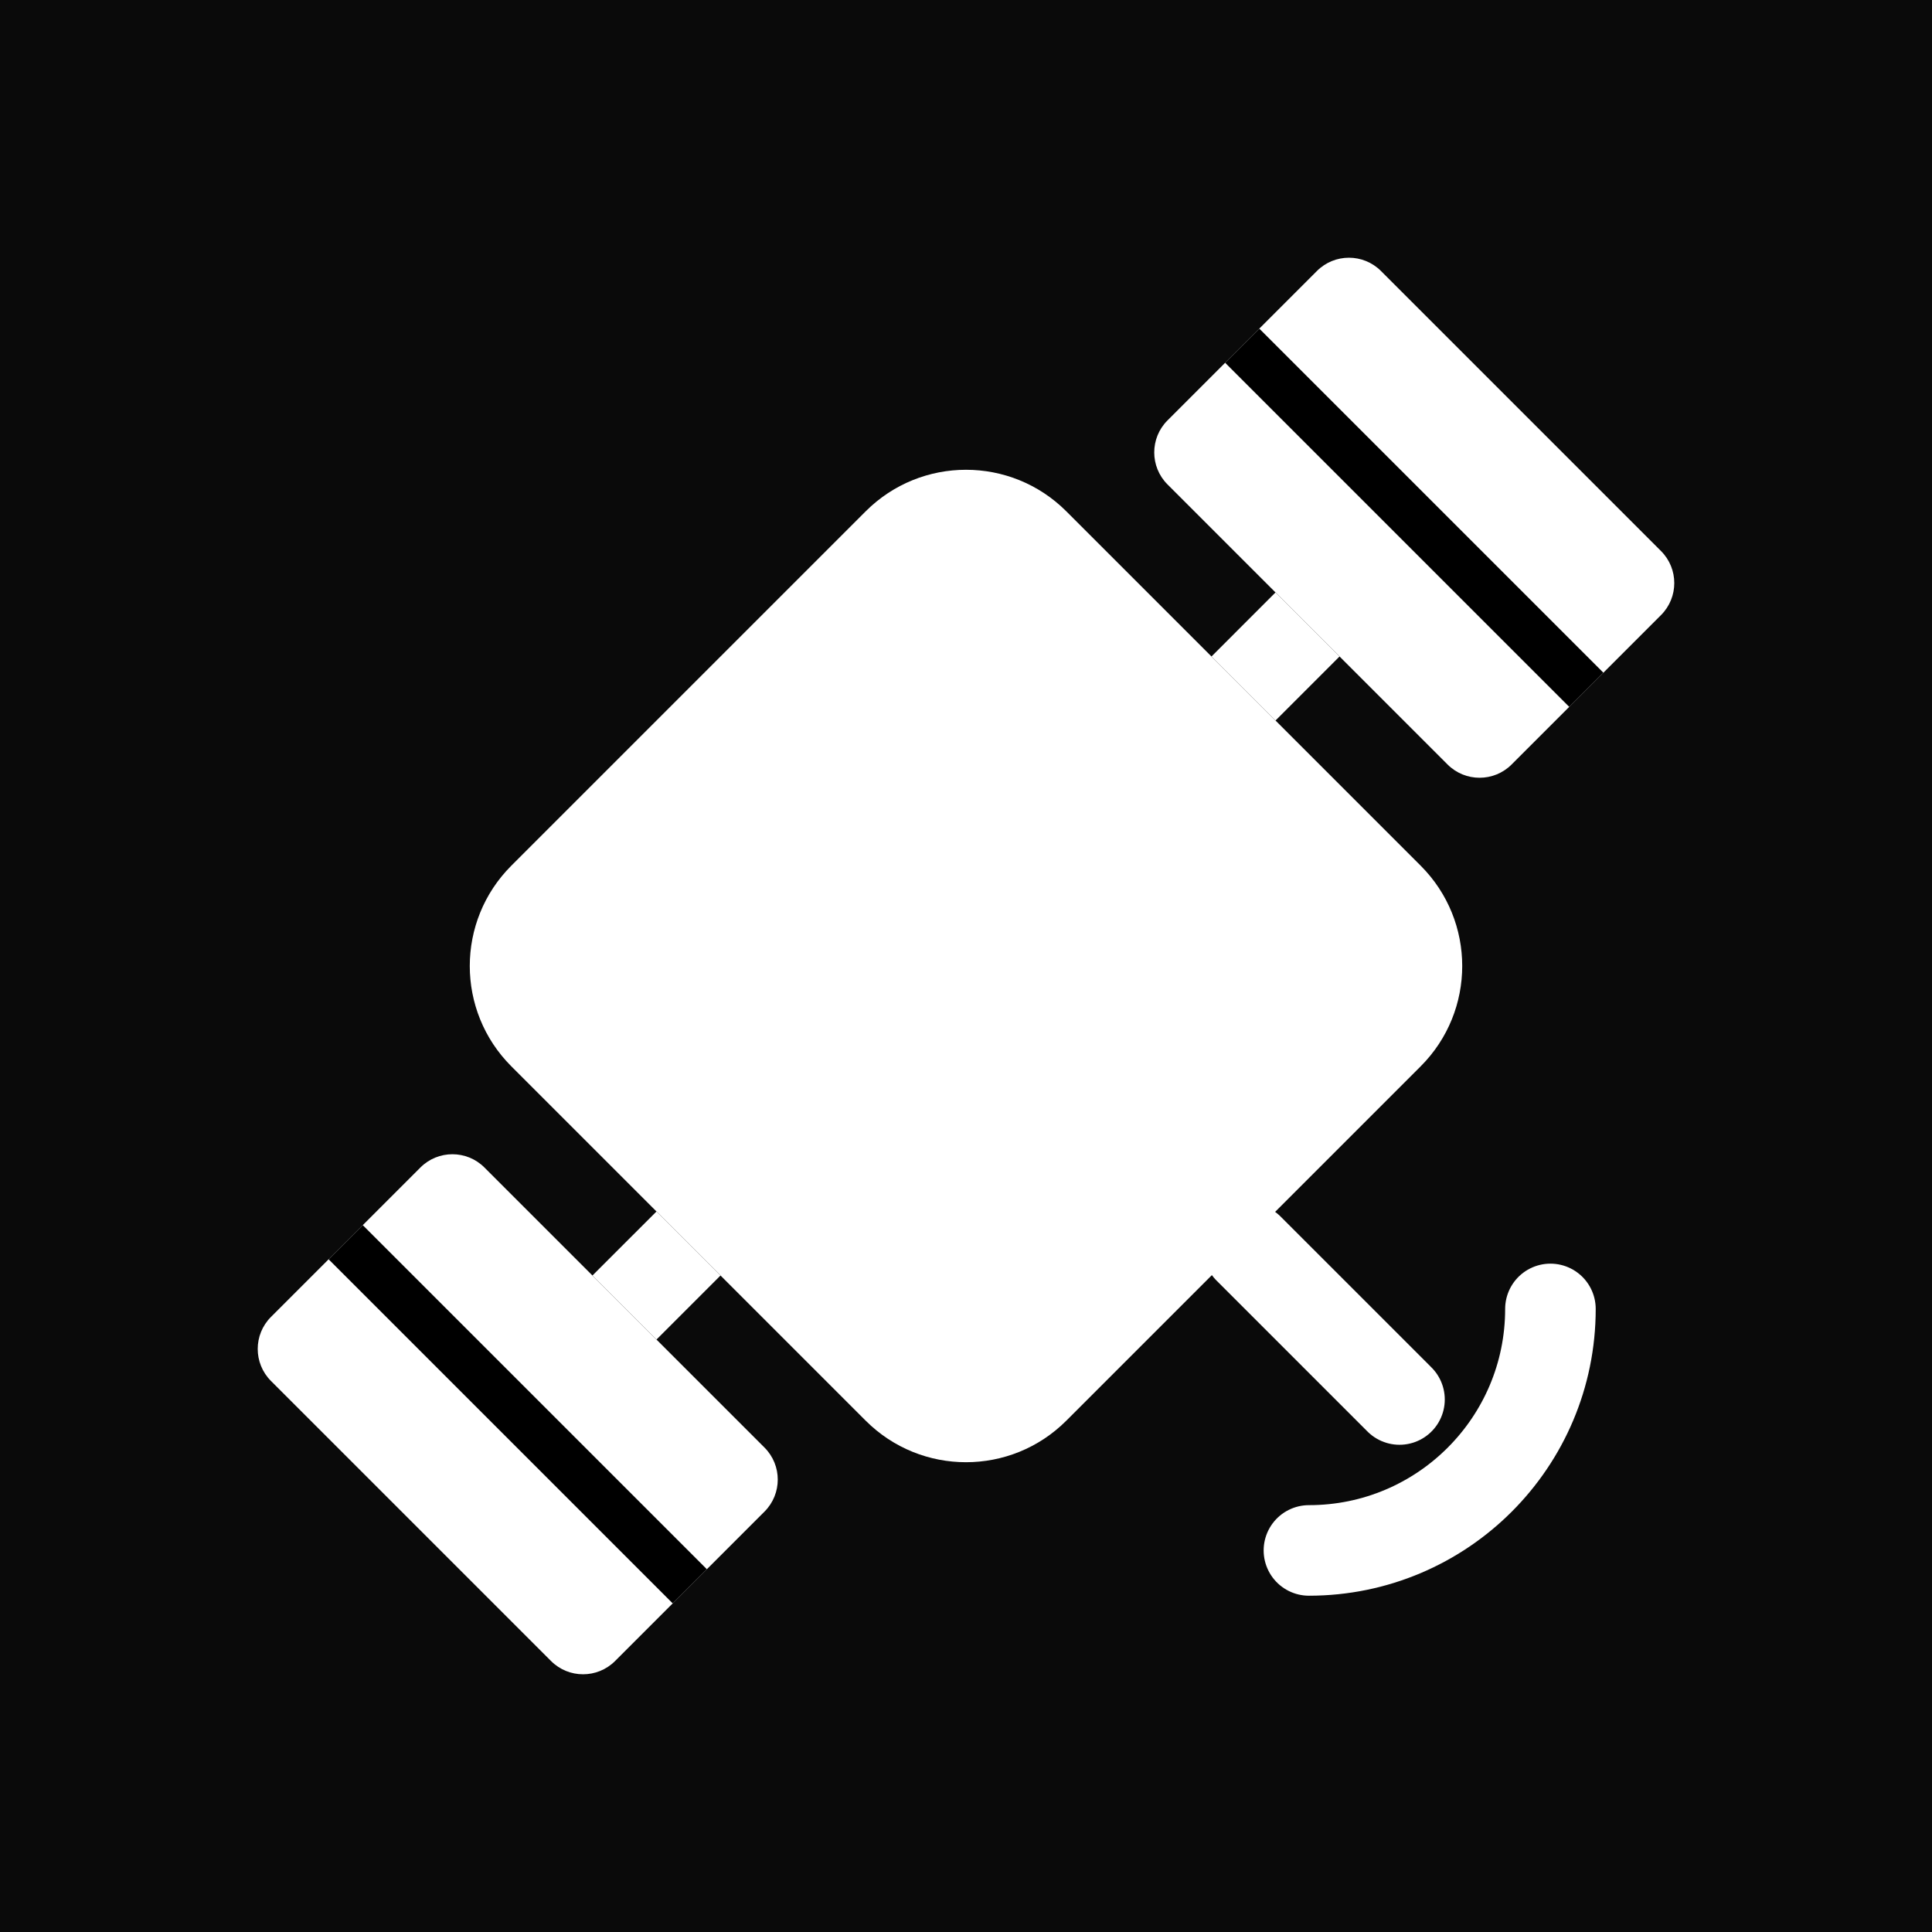
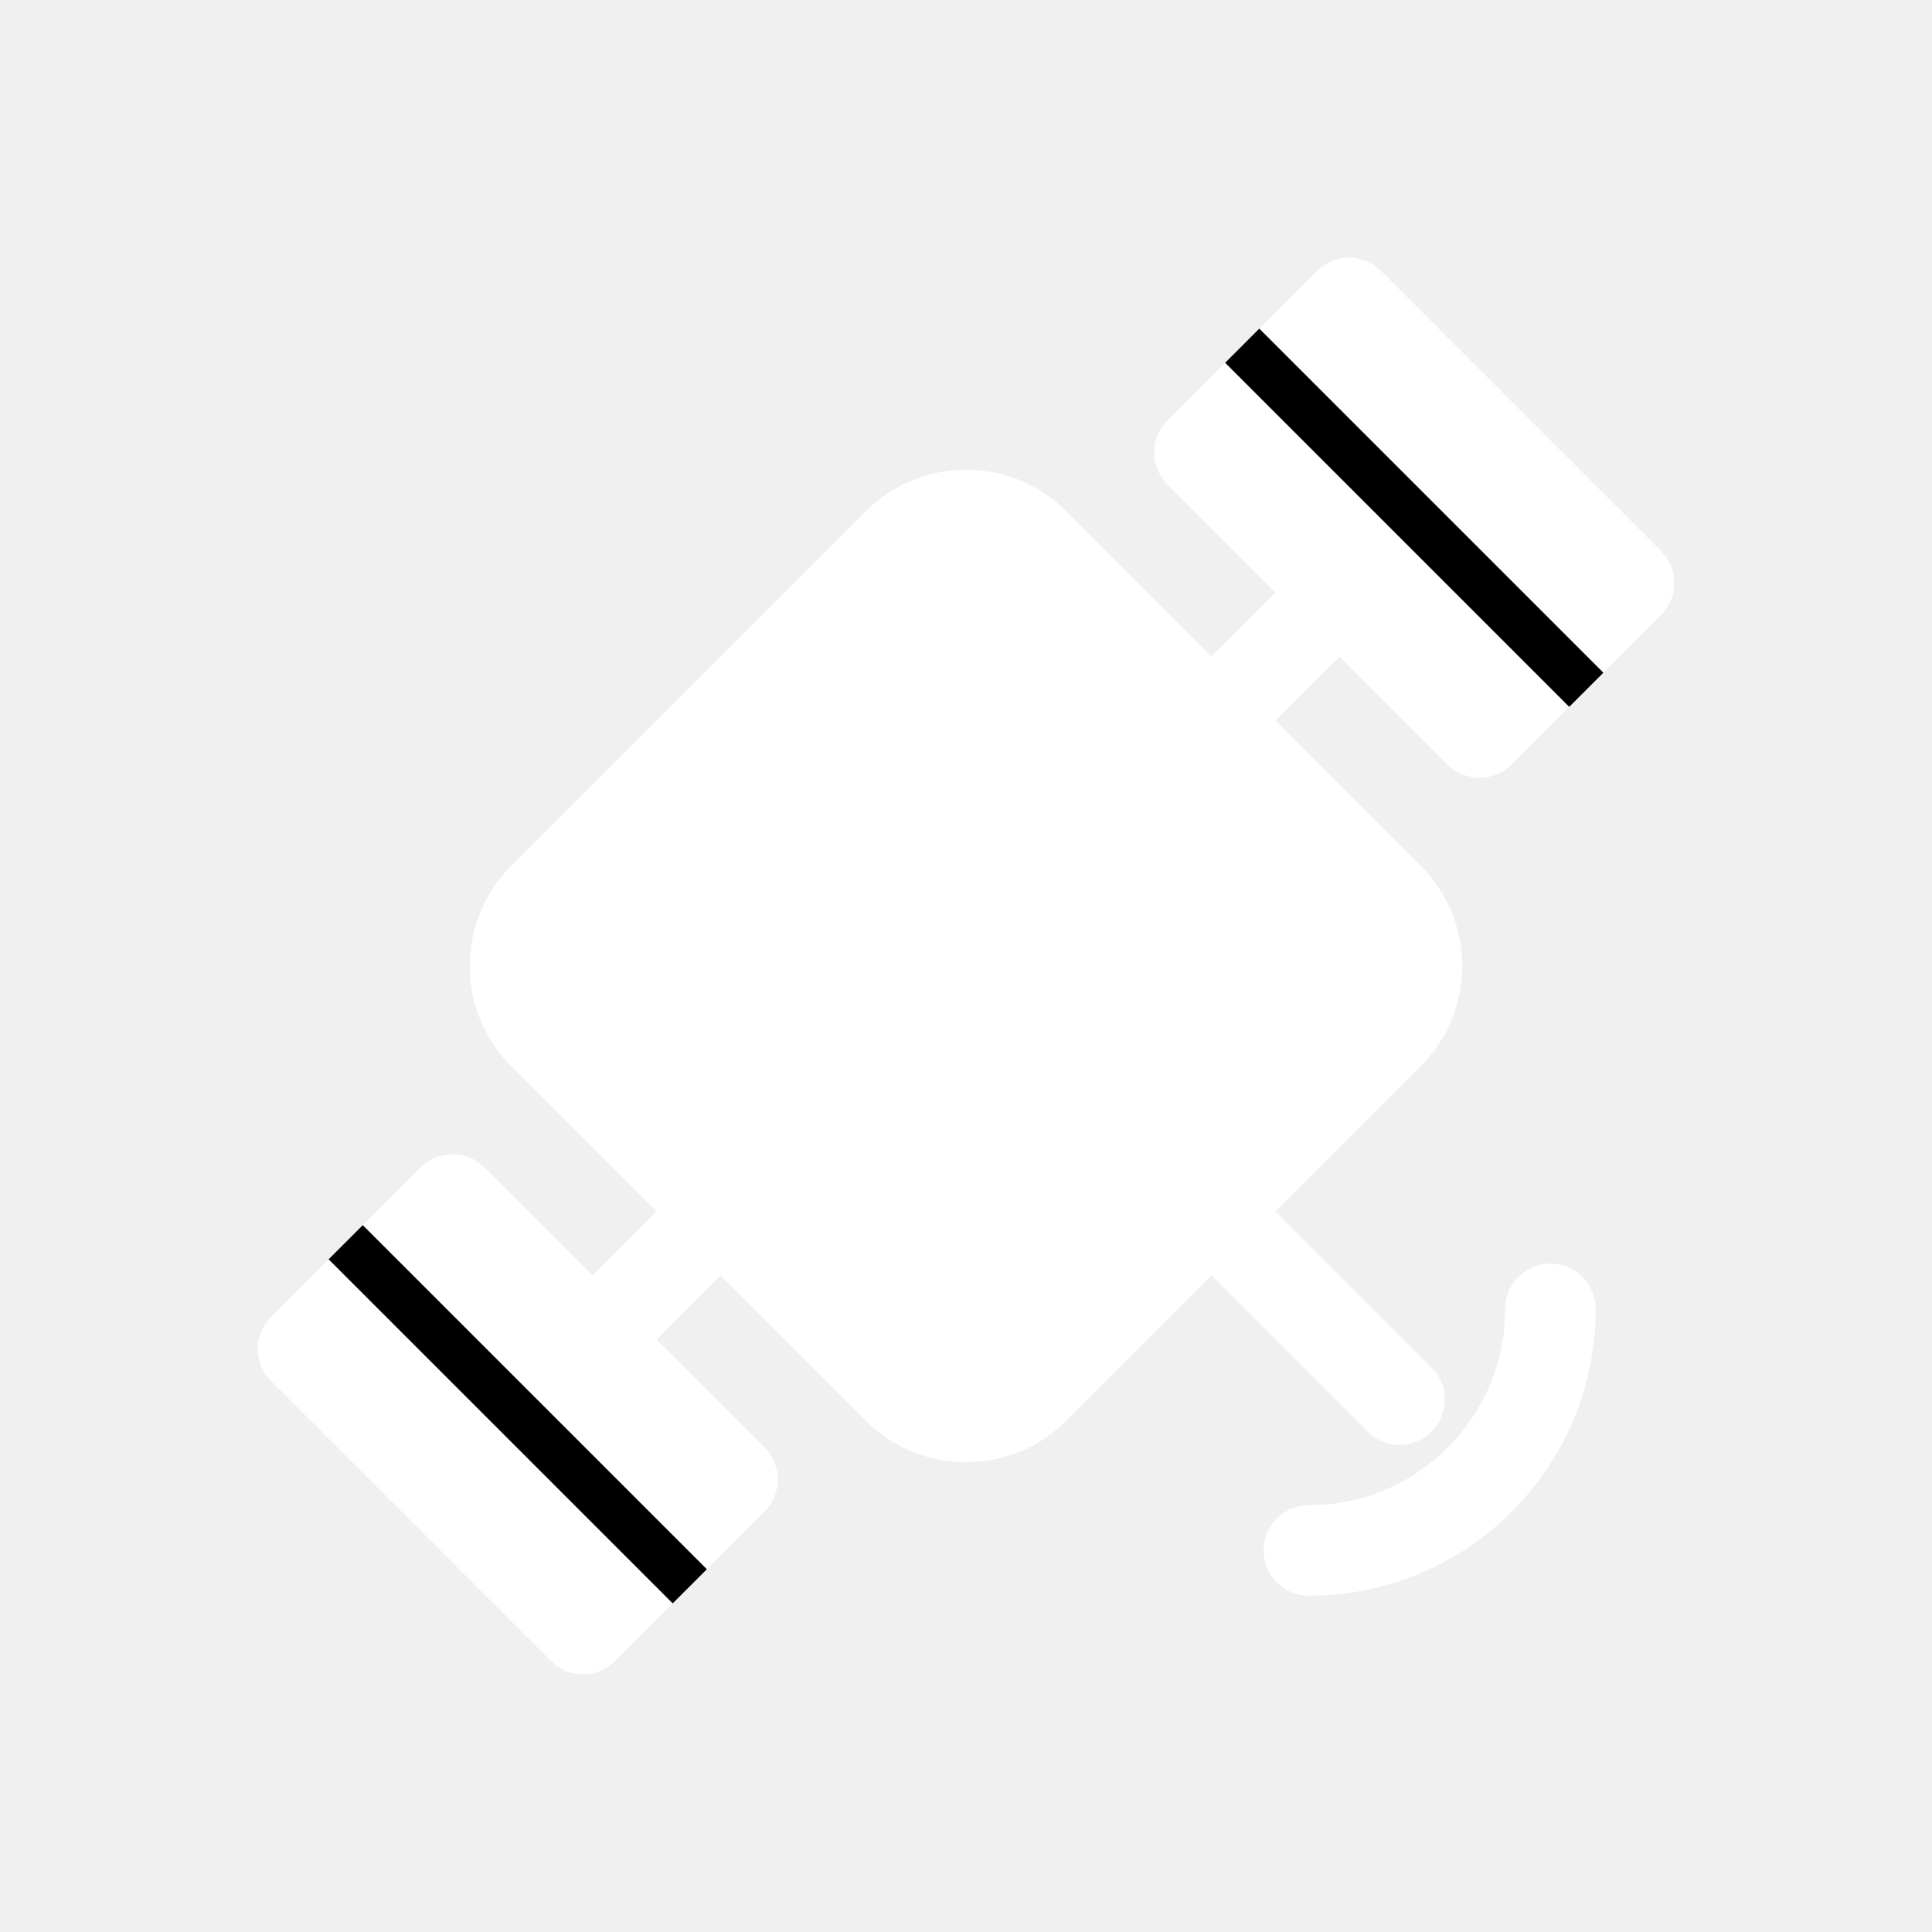
<svg xmlns="http://www.w3.org/2000/svg" viewBox="0 0 64 64">
-   <rect width="64" height="64" fill="#0a0a0a" />
  <g transform="rotate(-45 32 32)" fill="#fff">
    <rect x="19" y="19" width="26" height="26" rx="4.7" />
    <rect x="6" y="23.94" width="10" height="16.12" rx="1.5" />
    <rect x="48" y="23.94" width="10" height="16.12" rx="1.5" />
    <rect x="16" y="30.5" width="3" height="3" />
    <rect x="45" y="30.5" width="3" height="3" />
  </g>
  <g transform="rotate(-45 32 32)" stroke="#000" stroke-width="1.6" fill="none">
    <path d="M11 23.94v16.12M53 23.94v16.12" />
  </g>
  <path d="M41.36 41.36l5 5" stroke="#fff" stroke-width="3" stroke-linecap="round" />
  <path d="M43.36 51.36a8 8 0 0 0 8-8" stroke="#fff" stroke-width="3" fill="none" stroke-linecap="round" />
</svg>
